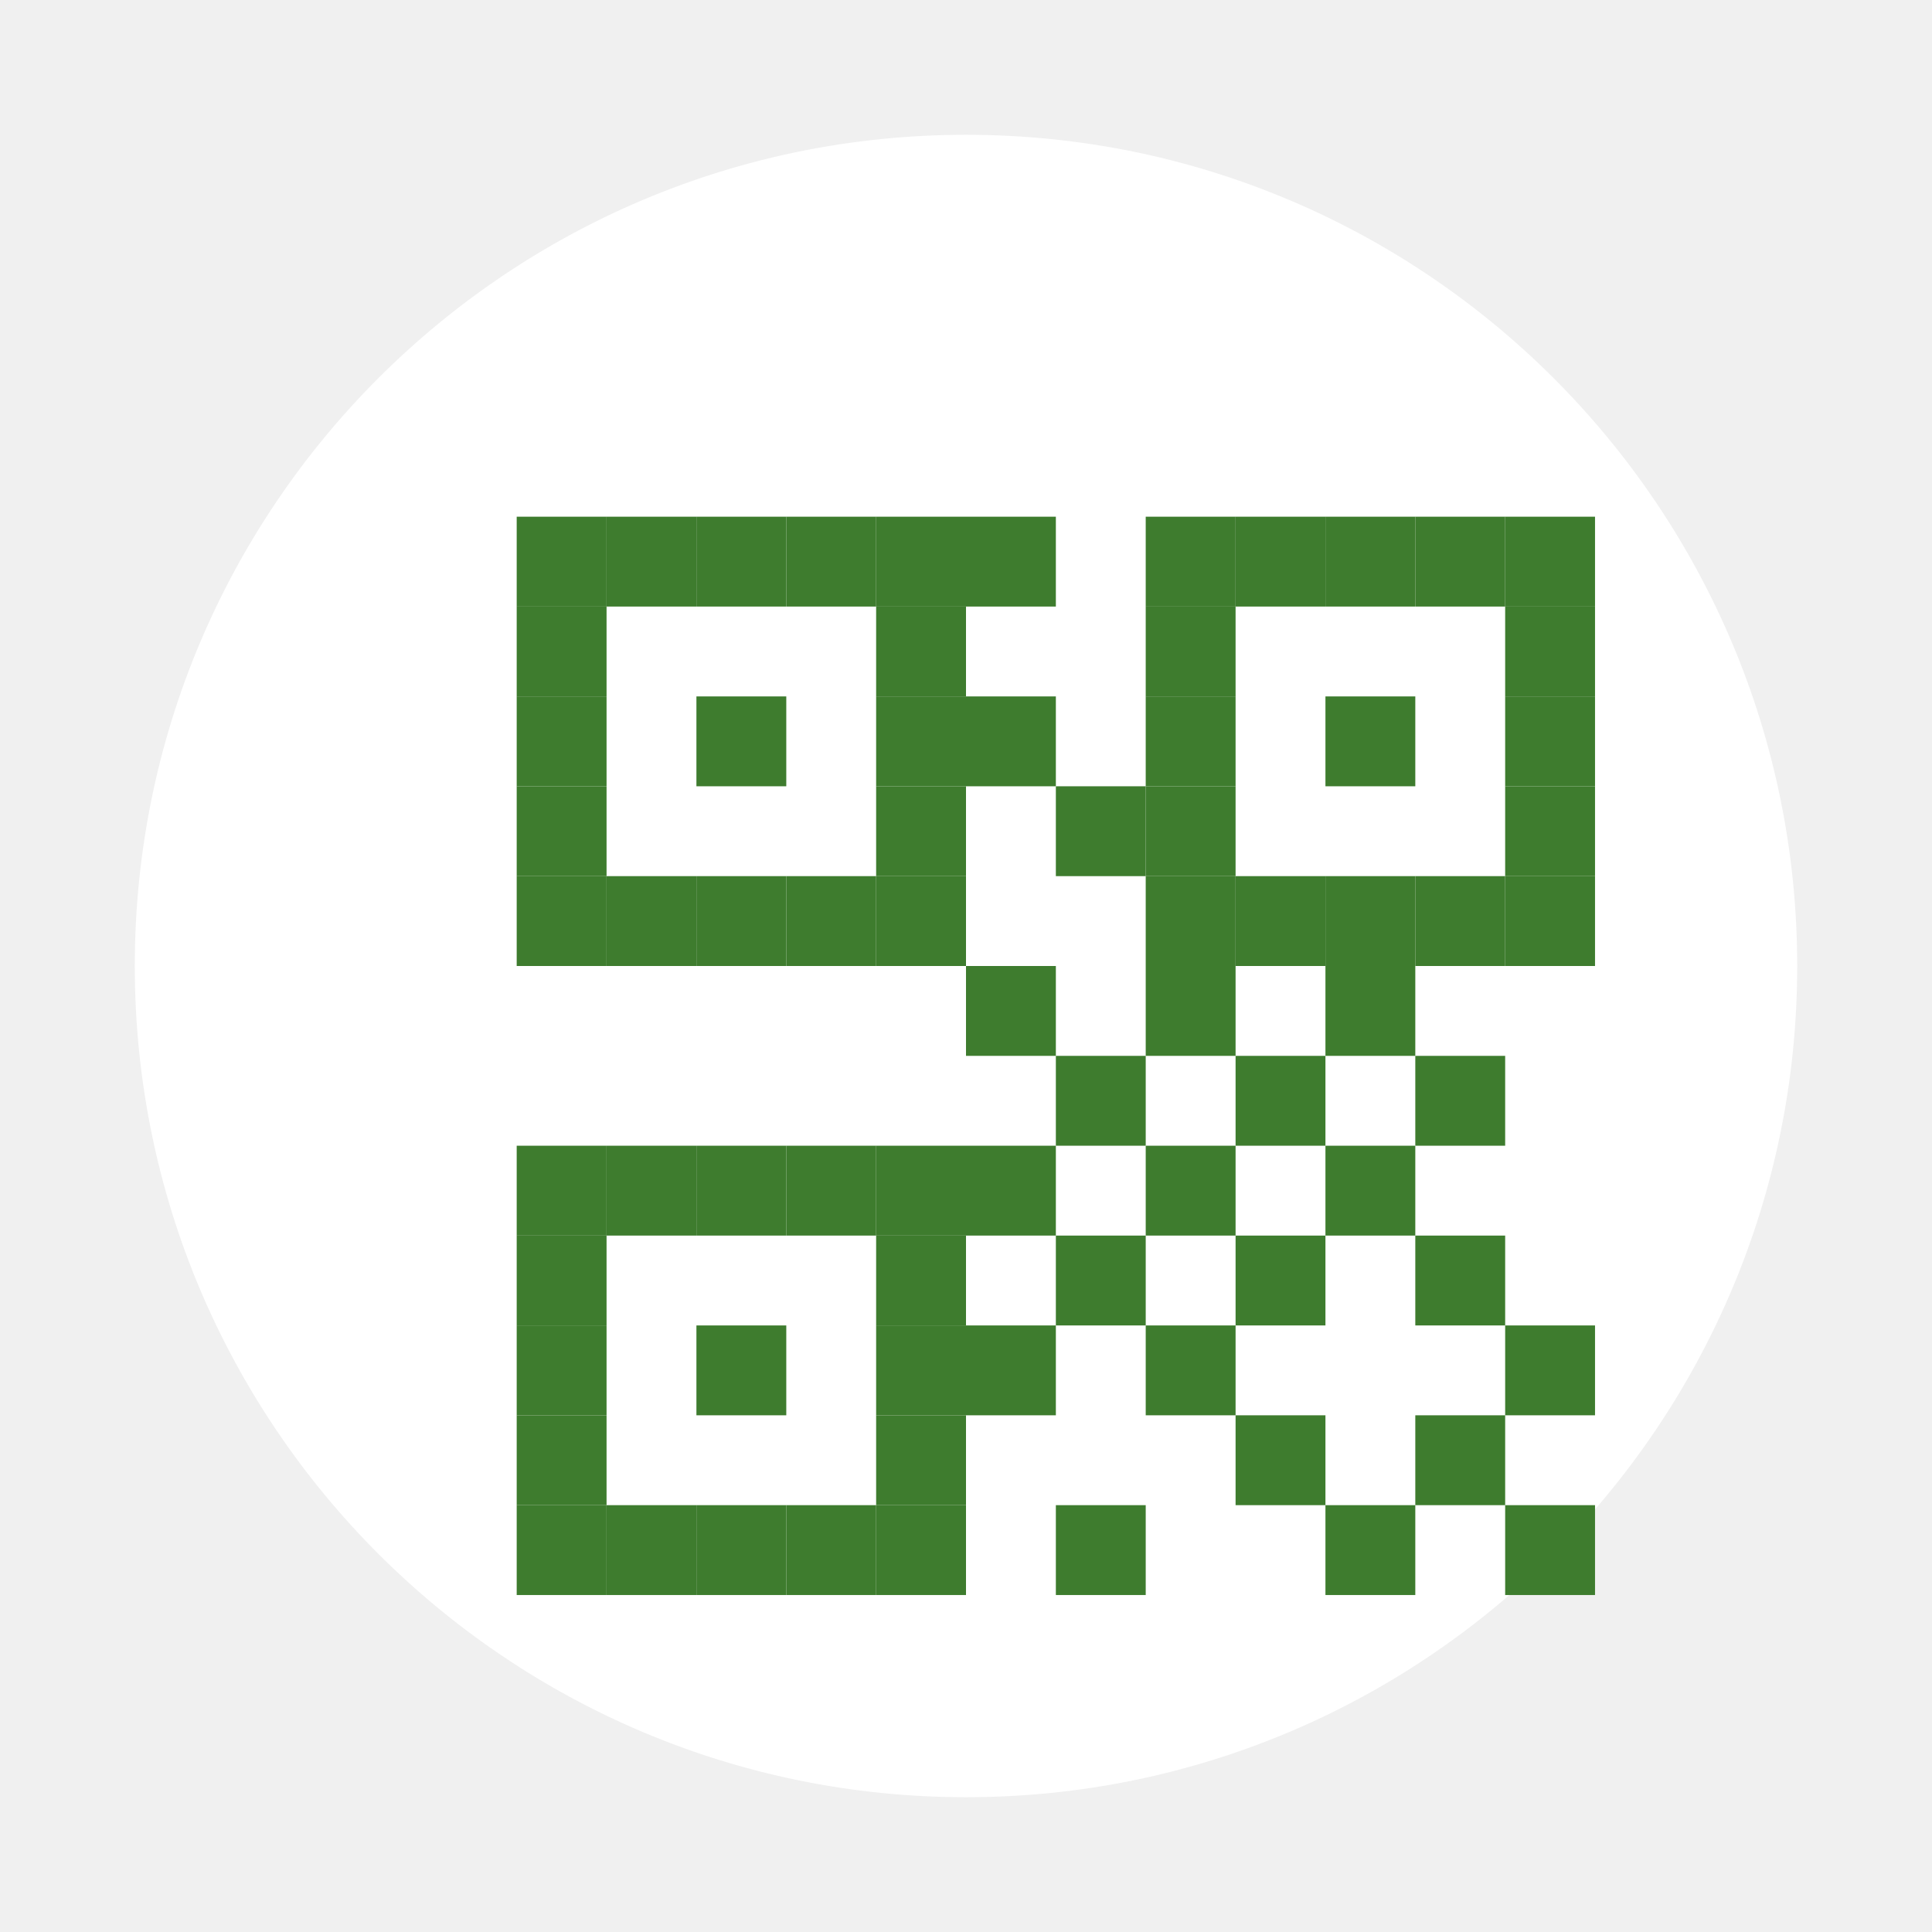
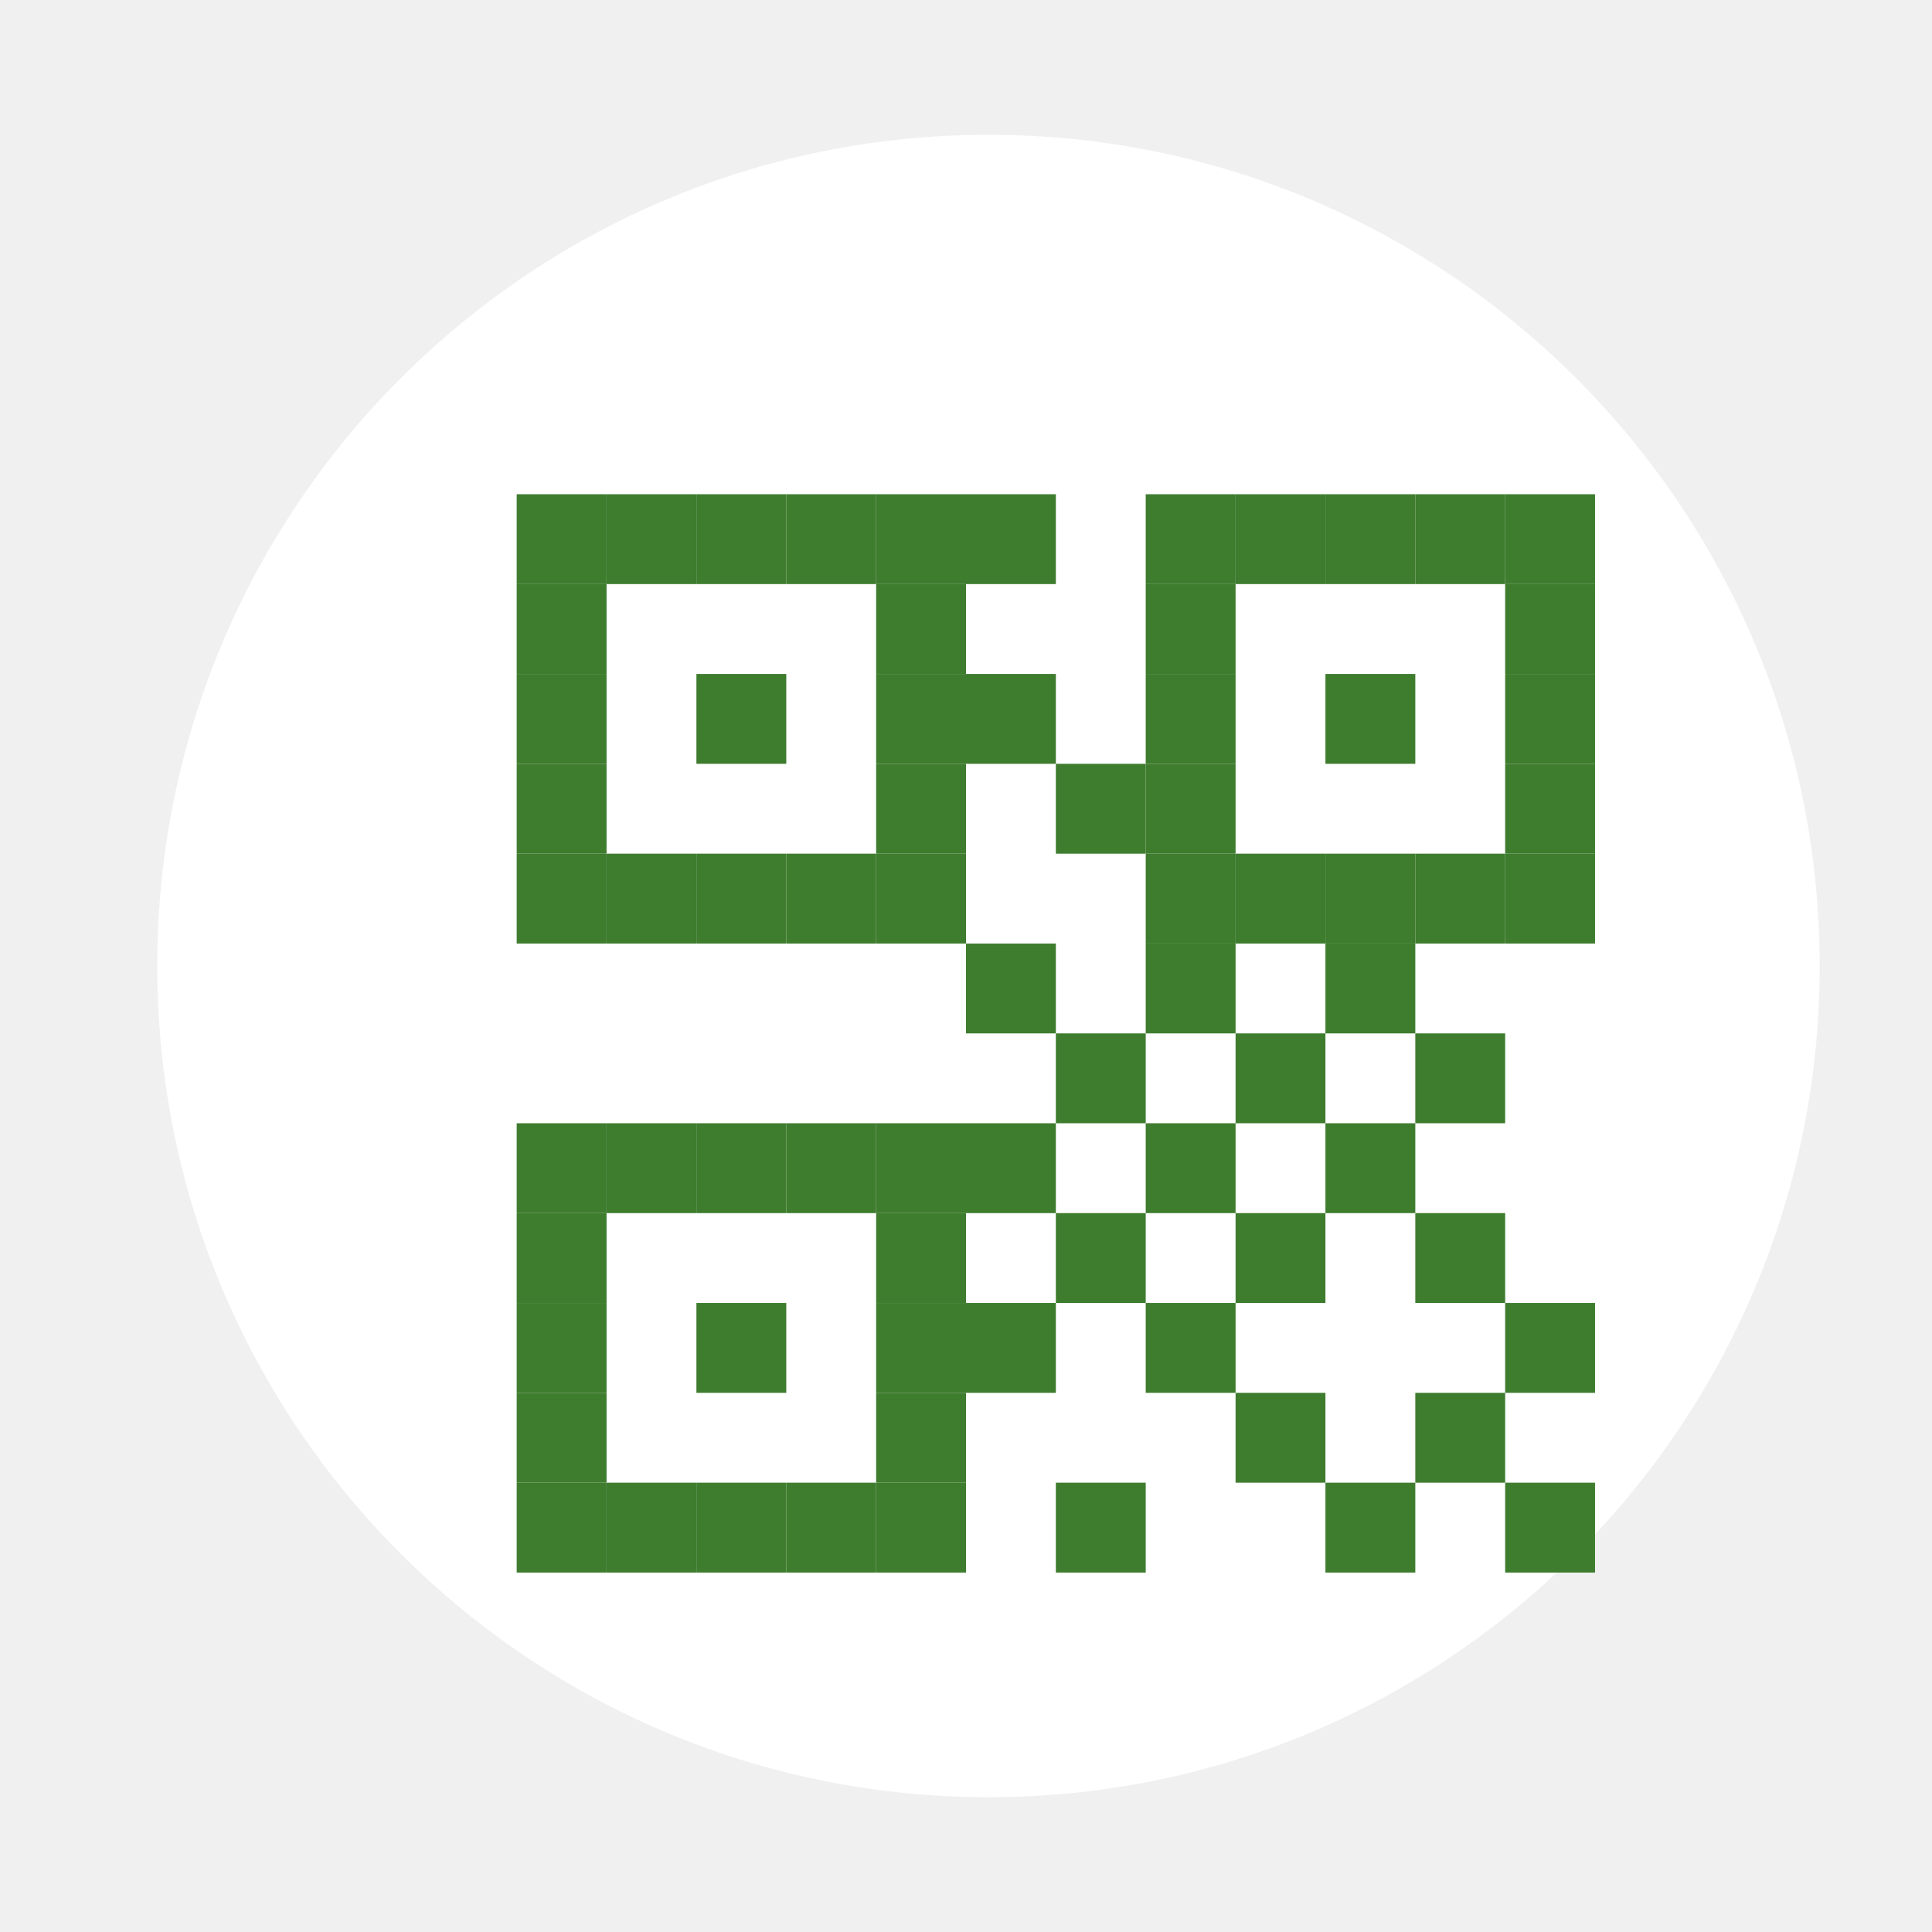
- <svg xmlns="http://www.w3.org/2000/svg" width="86" height="86" viewBox="1 278 86 86">
-   <circle cx="44" cy="321" r="37" fill="#fff" />
-   <g id="qr-code" fill="#3E7C2E">
-     <rect x="24" y="301" width="4" height="4" />
-     <rect x="28" y="301" width="4" height="4" />
-     <rect x="32" y="301" width="4" height="4" />
-     <rect x="36" y="301" width="4" height="4" />
-     <rect x="40" y="301" width="4" height="4" />
-     <rect x="44" y="301" width="4" height="4" />
-     <rect x="52" y="301" width="4" height="4" />
-     <rect x="56" y="301" width="4" height="4" />
-     <rect x="60" y="301" width="4" height="4" />
-     <rect x="64" y="301" width="4" height="4" />
-     <rect x="68" y="301" width="4" height="4" />
-     <rect x="24" y="305" width="4" height="4" />
-     <rect x="40" y="305" width="4" height="4" />
-     <rect x="52" y="305" width="4" height="4" />
-     <rect x="68" y="305" width="4" height="4" />
-     <rect x="24" y="309" width="4" height="4" />
-     <rect x="32" y="309" width="4" height="4" />
-     <rect x="40" y="309" width="4" height="4" />
-     <rect x="44" y="309" width="4" height="4" />
-     <rect x="52" y="309" width="4" height="4" />
-     <rect x="60" y="309" width="4" height="4" />
-     <rect x="68" y="309" width="4" height="4" />
-     <rect x="24" y="313" width="4" height="4" />
-     <rect x="40" y="313" width="4" height="4" />
-     <rect x="48" y="313" width="4" height="4" />
-     <rect x="52" y="313" width="4" height="4" />
-     <rect x="68" y="313" width="4" height="4" />
-     <rect x="24" y="317" width="4" height="4" />
-     <rect x="28" y="317" width="4" height="4" />
-     <rect x="32" y="317" width="4" height="4" />
-     <rect x="36" y="317" width="4" height="4" />
-     <rect x="40" y="317" width="4" height="4" />
-     <rect x="52" y="317" width="4" height="4" />
-     <rect x="56" y="317" width="4" height="4" />
-     <rect x="60" y="317" width="4" height="4" />
-     <rect x="64" y="317" width="4" height="4" />
-     <rect x="68" y="317" width="4" height="4" />
-     <rect x="44" y="321" width="4" height="4" />
-     <rect x="52" y="321" width="4" height="4" />
-     <rect x="60" y="321" width="4" height="4" />
-     <rect x="48" y="325" width="4" height="4" />
-     <rect x="56" y="325" width="4" height="4" />
-     <rect x="64" y="325" width="4" height="4" />
-     <rect x="24" y="329" width="4" height="4" />
-     <rect x="28" y="329" width="4" height="4" />
-     <rect x="32" y="329" width="4" height="4" />
-     <rect x="36" y="329" width="4" height="4" />
-     <rect x="40" y="329" width="4" height="4" />
-     <rect x="44" y="329" width="4" height="4" />
-     <rect x="52" y="329" width="4" height="4" />
-     <rect x="60" y="329" width="4" height="4" />
-     <rect x="24" y="333" width="4" height="4" />
-     <rect x="40" y="333" width="4" height="4" />
-     <rect x="48" y="333" width="4" height="4" />
-     <rect x="56" y="333" width="4" height="4" />
-     <rect x="64" y="333" width="4" height="4" />
-     <rect x="24" y="337" width="4" height="4" />
-     <rect x="32" y="337" width="4" height="4" />
-     <rect x="40" y="337" width="4" height="4" />
-     <rect x="44" y="337" width="4" height="4" />
-     <rect x="52" y="337" width="4" height="4" />
-     <rect x="68" y="337" width="4" height="4" />
-     <rect x="24" y="341" width="4" height="4" />
-     <rect x="40" y="341" width="4" height="4" />
-     <rect x="56" y="341" width="4" height="4" />
-     <rect x="64" y="341" width="4" height="4" />
-     <rect x="24" y="345" width="4" height="4" />
-     <rect x="28" y="345" width="4" height="4" />
-     <rect x="32" y="345" width="4" height="4" />
-     <rect x="36" y="345" width="4" height="4" />
-     <rect x="40" y="345" width="4" height="4" />
-     <rect x="48" y="345" width="4" height="4" />
-     <rect x="60" y="345" width="4" height="4" />
-     <rect x="68" y="345" width="4" height="4" />
+ <svg xmlns="http://www.w3.org/2000/svg" width="86" height="86" viewBox="0 0 86 86">
+   <circle cx="44" cy="43" r="37" fill="#fff" />
+   <g id="qr-code" fill="#3E7C2E" transform="translate(-1 -1)">
+     <rect x="24" y="23" width="4" height="4" />
+     <rect x="28" y="23" width="4" height="4" />
+     <rect x="32" y="23" width="4" height="4" />
+     <rect x="36" y="23" width="4" height="4" />
+     <rect x="40" y="23" width="4" height="4" />
+     <rect x="44" y="23" width="4" height="4" />
+     <rect x="52" y="23" width="4" height="4" />
+     <rect x="56" y="23" width="4" height="4" />
+     <rect x="60" y="23" width="4" height="4" />
+     <rect x="64" y="23" width="4" height="4" />
+     <rect x="68" y="23" width="4" height="4" />
+     <rect x="24" y="27" width="4" height="4" />
+     <rect x="40" y="27" width="4" height="4" />
+     <rect x="52" y="27" width="4" height="4" />
+     <rect x="68" y="27" width="4" height="4" />
+     <rect x="24" y="31" width="4" height="4" />
+     <rect x="32" y="31" width="4" height="4" />
+     <rect x="40" y="31" width="4" height="4" />
+     <rect x="44" y="31" width="4" height="4" />
+     <rect x="52" y="31" width="4" height="4" />
+     <rect x="60" y="31" width="4" height="4" />
+     <rect x="68" y="31" width="4" height="4" />
+     <rect x="24" y="35" width="4" height="4" />
+     <rect x="40" y="35" width="4" height="4" />
+     <rect x="48" y="35" width="4" height="4" />
+     <rect x="52" y="35" width="4" height="4" />
+     <rect x="68" y="35" width="4" height="4" />
+     <rect x="24" y="39" width="4" height="4" />
+     <rect x="28" y="39" width="4" height="4" />
+     <rect x="32" y="39" width="4" height="4" />
+     <rect x="36" y="39" width="4" height="4" />
+     <rect x="40" y="39" width="4" height="4" />
+     <rect x="52" y="39" width="4" height="4" />
+     <rect x="56" y="39" width="4" height="4" />
+     <rect x="60" y="39" width="4" height="4" />
+     <rect x="64" y="39" width="4" height="4" />
+     <rect x="68" y="39" width="4" height="4" />
+     <rect x="44" y="43" width="4" height="4" />
+     <rect x="52" y="43" width="4" height="4" />
+     <rect x="60" y="43" width="4" height="4" />
+     <rect x="48" y="47" width="4" height="4" />
+     <rect x="56" y="47" width="4" height="4" />
+     <rect x="64" y="47" width="4" height="4" />
+     <rect x="24" y="51" width="4" height="4" />
+     <rect x="28" y="51" width="4" height="4" />
+     <rect x="32" y="51" width="4" height="4" />
+     <rect x="36" y="51" width="4" height="4" />
+     <rect x="40" y="51" width="4" height="4" />
+     <rect x="44" y="51" width="4" height="4" />
+     <rect x="52" y="51" width="4" height="4" />
+     <rect x="60" y="51" width="4" height="4" />
+     <rect x="24" y="55" width="4" height="4" />
+     <rect x="40" y="55" width="4" height="4" />
+     <rect x="48" y="55" width="4" height="4" />
+     <rect x="56" y="55" width="4" height="4" />
+     <rect x="64" y="55" width="4" height="4" />
+     <rect x="24" y="59" width="4" height="4" />
+     <rect x="32" y="59" width="4" height="4" />
+     <rect x="40" y="59" width="4" height="4" />
+     <rect x="44" y="59" width="4" height="4" />
+     <rect x="52" y="59" width="4" height="4" />
+     <rect x="68" y="59" width="4" height="4" />
+     <rect x="24" y="63" width="4" height="4" />
+     <rect x="40" y="63" width="4" height="4" />
+     <rect x="56" y="63" width="4" height="4" />
+     <rect x="64" y="63" width="4" height="4" />
+     <rect x="24" y="67" width="4" height="4" />
+     <rect x="28" y="67" width="4" height="4" />
+     <rect x="32" y="67" width="4" height="4" />
+     <rect x="36" y="67" width="4" height="4" />
+     <rect x="40" y="67" width="4" height="4" />
+     <rect x="48" y="67" width="4" height="4" />
+     <rect x="60" y="67" width="4" height="4" />
+     <rect x="68" y="67" width="4" height="4" />
  </g>
</svg>
